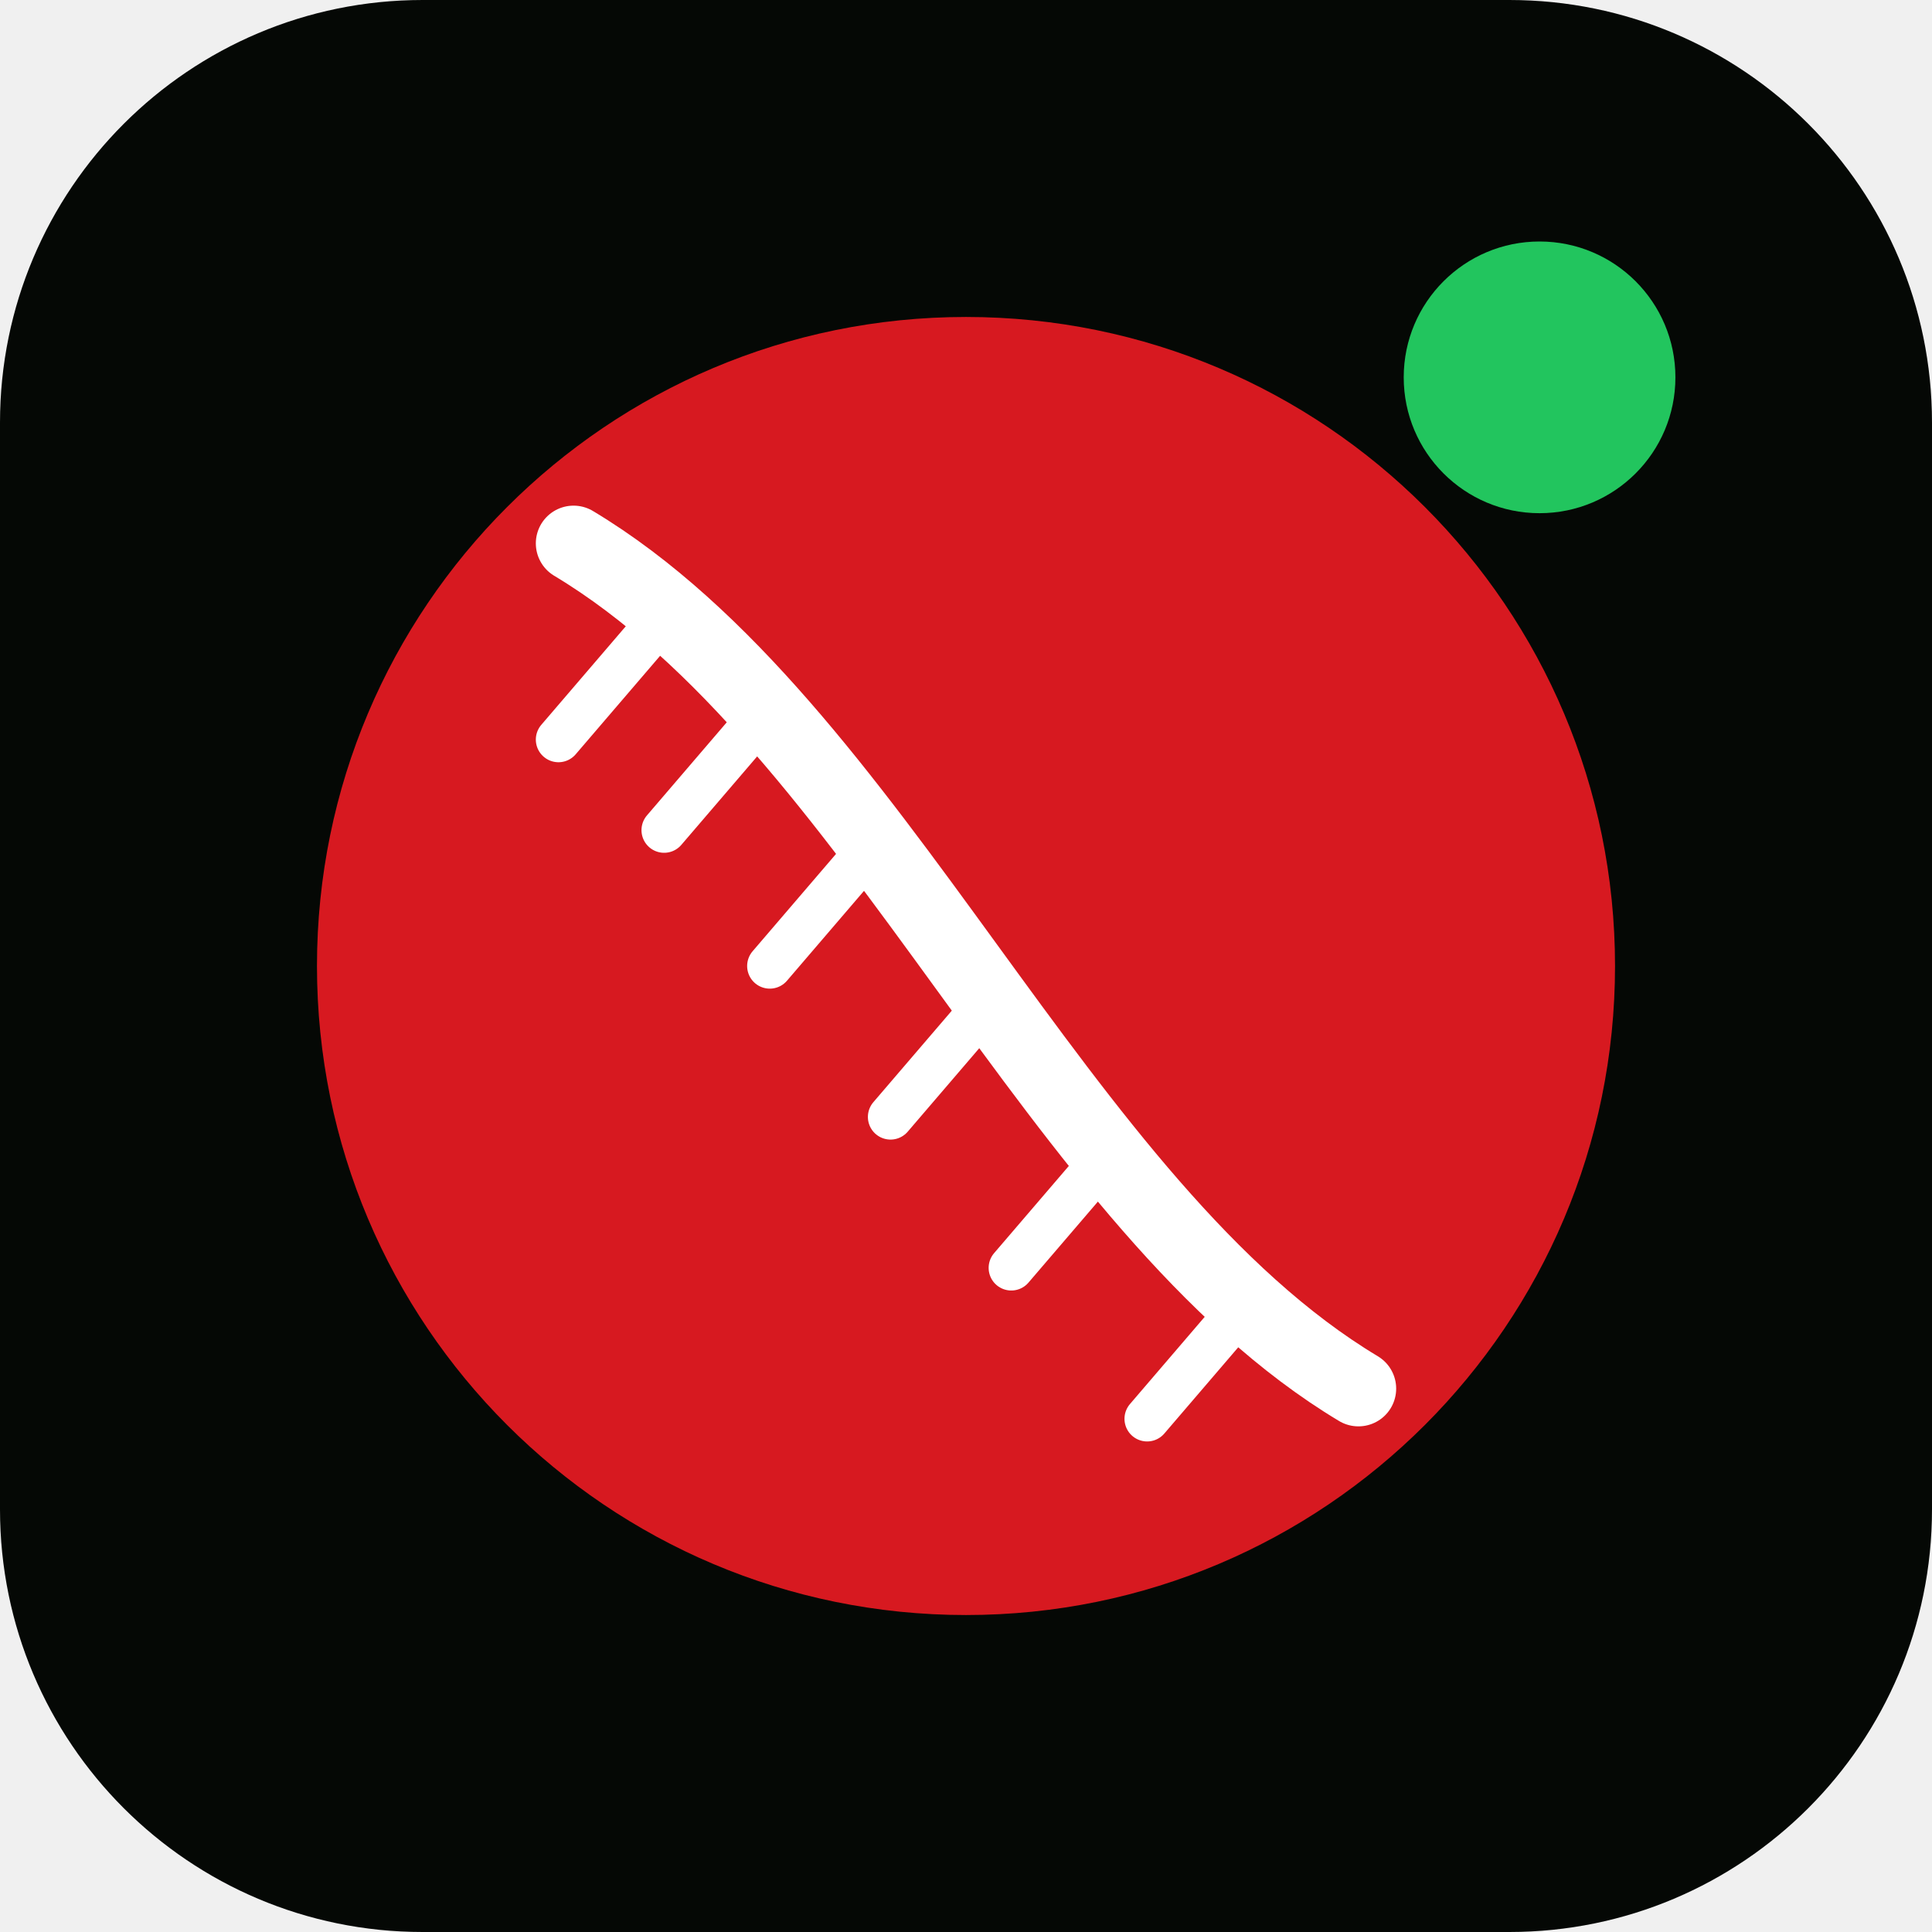
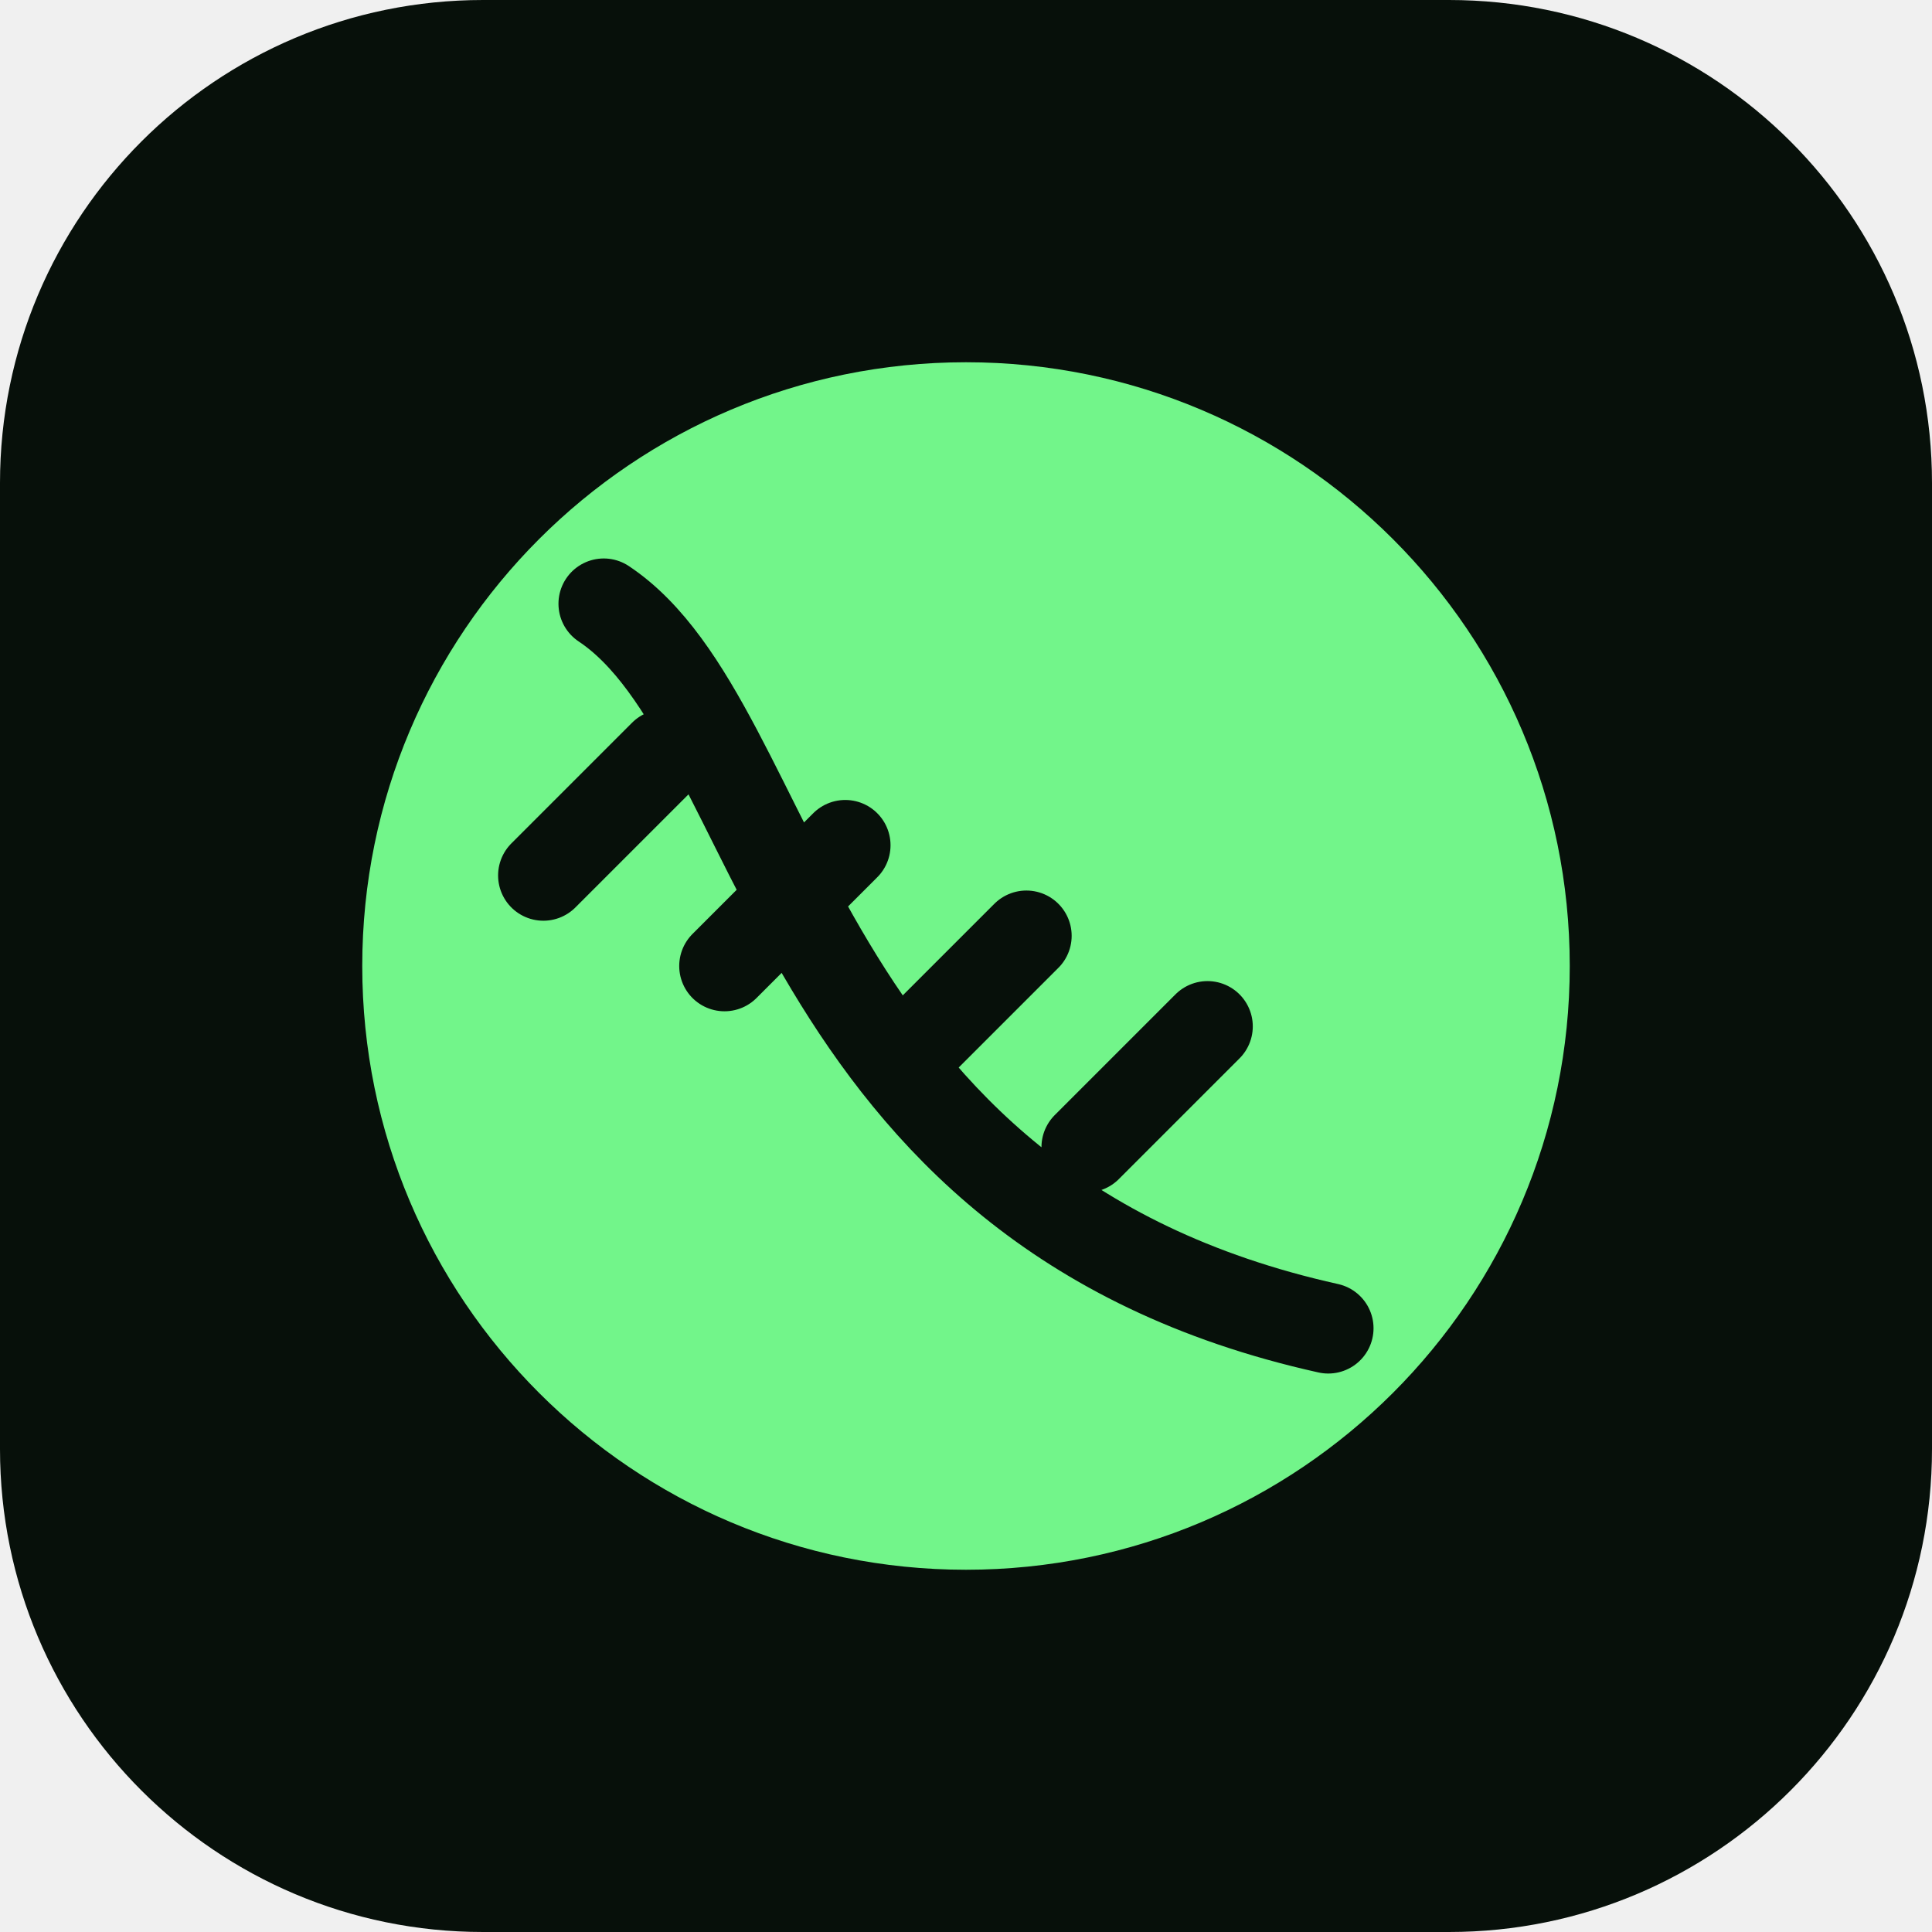
- <svg xmlns="http://www.w3.org/2000/svg" viewBox="0 0 128 128">
-   <rect width="128" height="128" rx="28" fill="#050805" />
-   <circle cx="64" cy="64" r="43" fill="#d71920" />
-   <path d="M38 36 C58 48 70 80 90 92" fill="none" stroke="#ffffff" stroke-width="5" stroke-linecap="round" />
-   <path d="M43 42 l-6 7 M50 48 l-6 7 M57 57 l-6 7 M65 67 l-6 7 M73 77 l-6 7 M82 87 l-6 7" stroke="#ffffff" stroke-width="3" stroke-linecap="round" />
-   <circle cx="102" cy="25" r="9" fill="#22c55e" />
+ <svg xmlns="http://www.w3.org/2000/svg" viewBox="0 0 64 64">
+   <rect width="64" height="64" rx="16" fill="#07100a" />
+   <circle cx="32" cy="32" r="20" fill="#72f58a" />
+   <path d="M20 20c6 4 6 20 24 24M22 25l-4 4m10-1-4 4m10-1-4 4m10-1-4 4" fill="none" stroke="#07100a" stroke-linecap="round" stroke-width="3" />
</svg>
